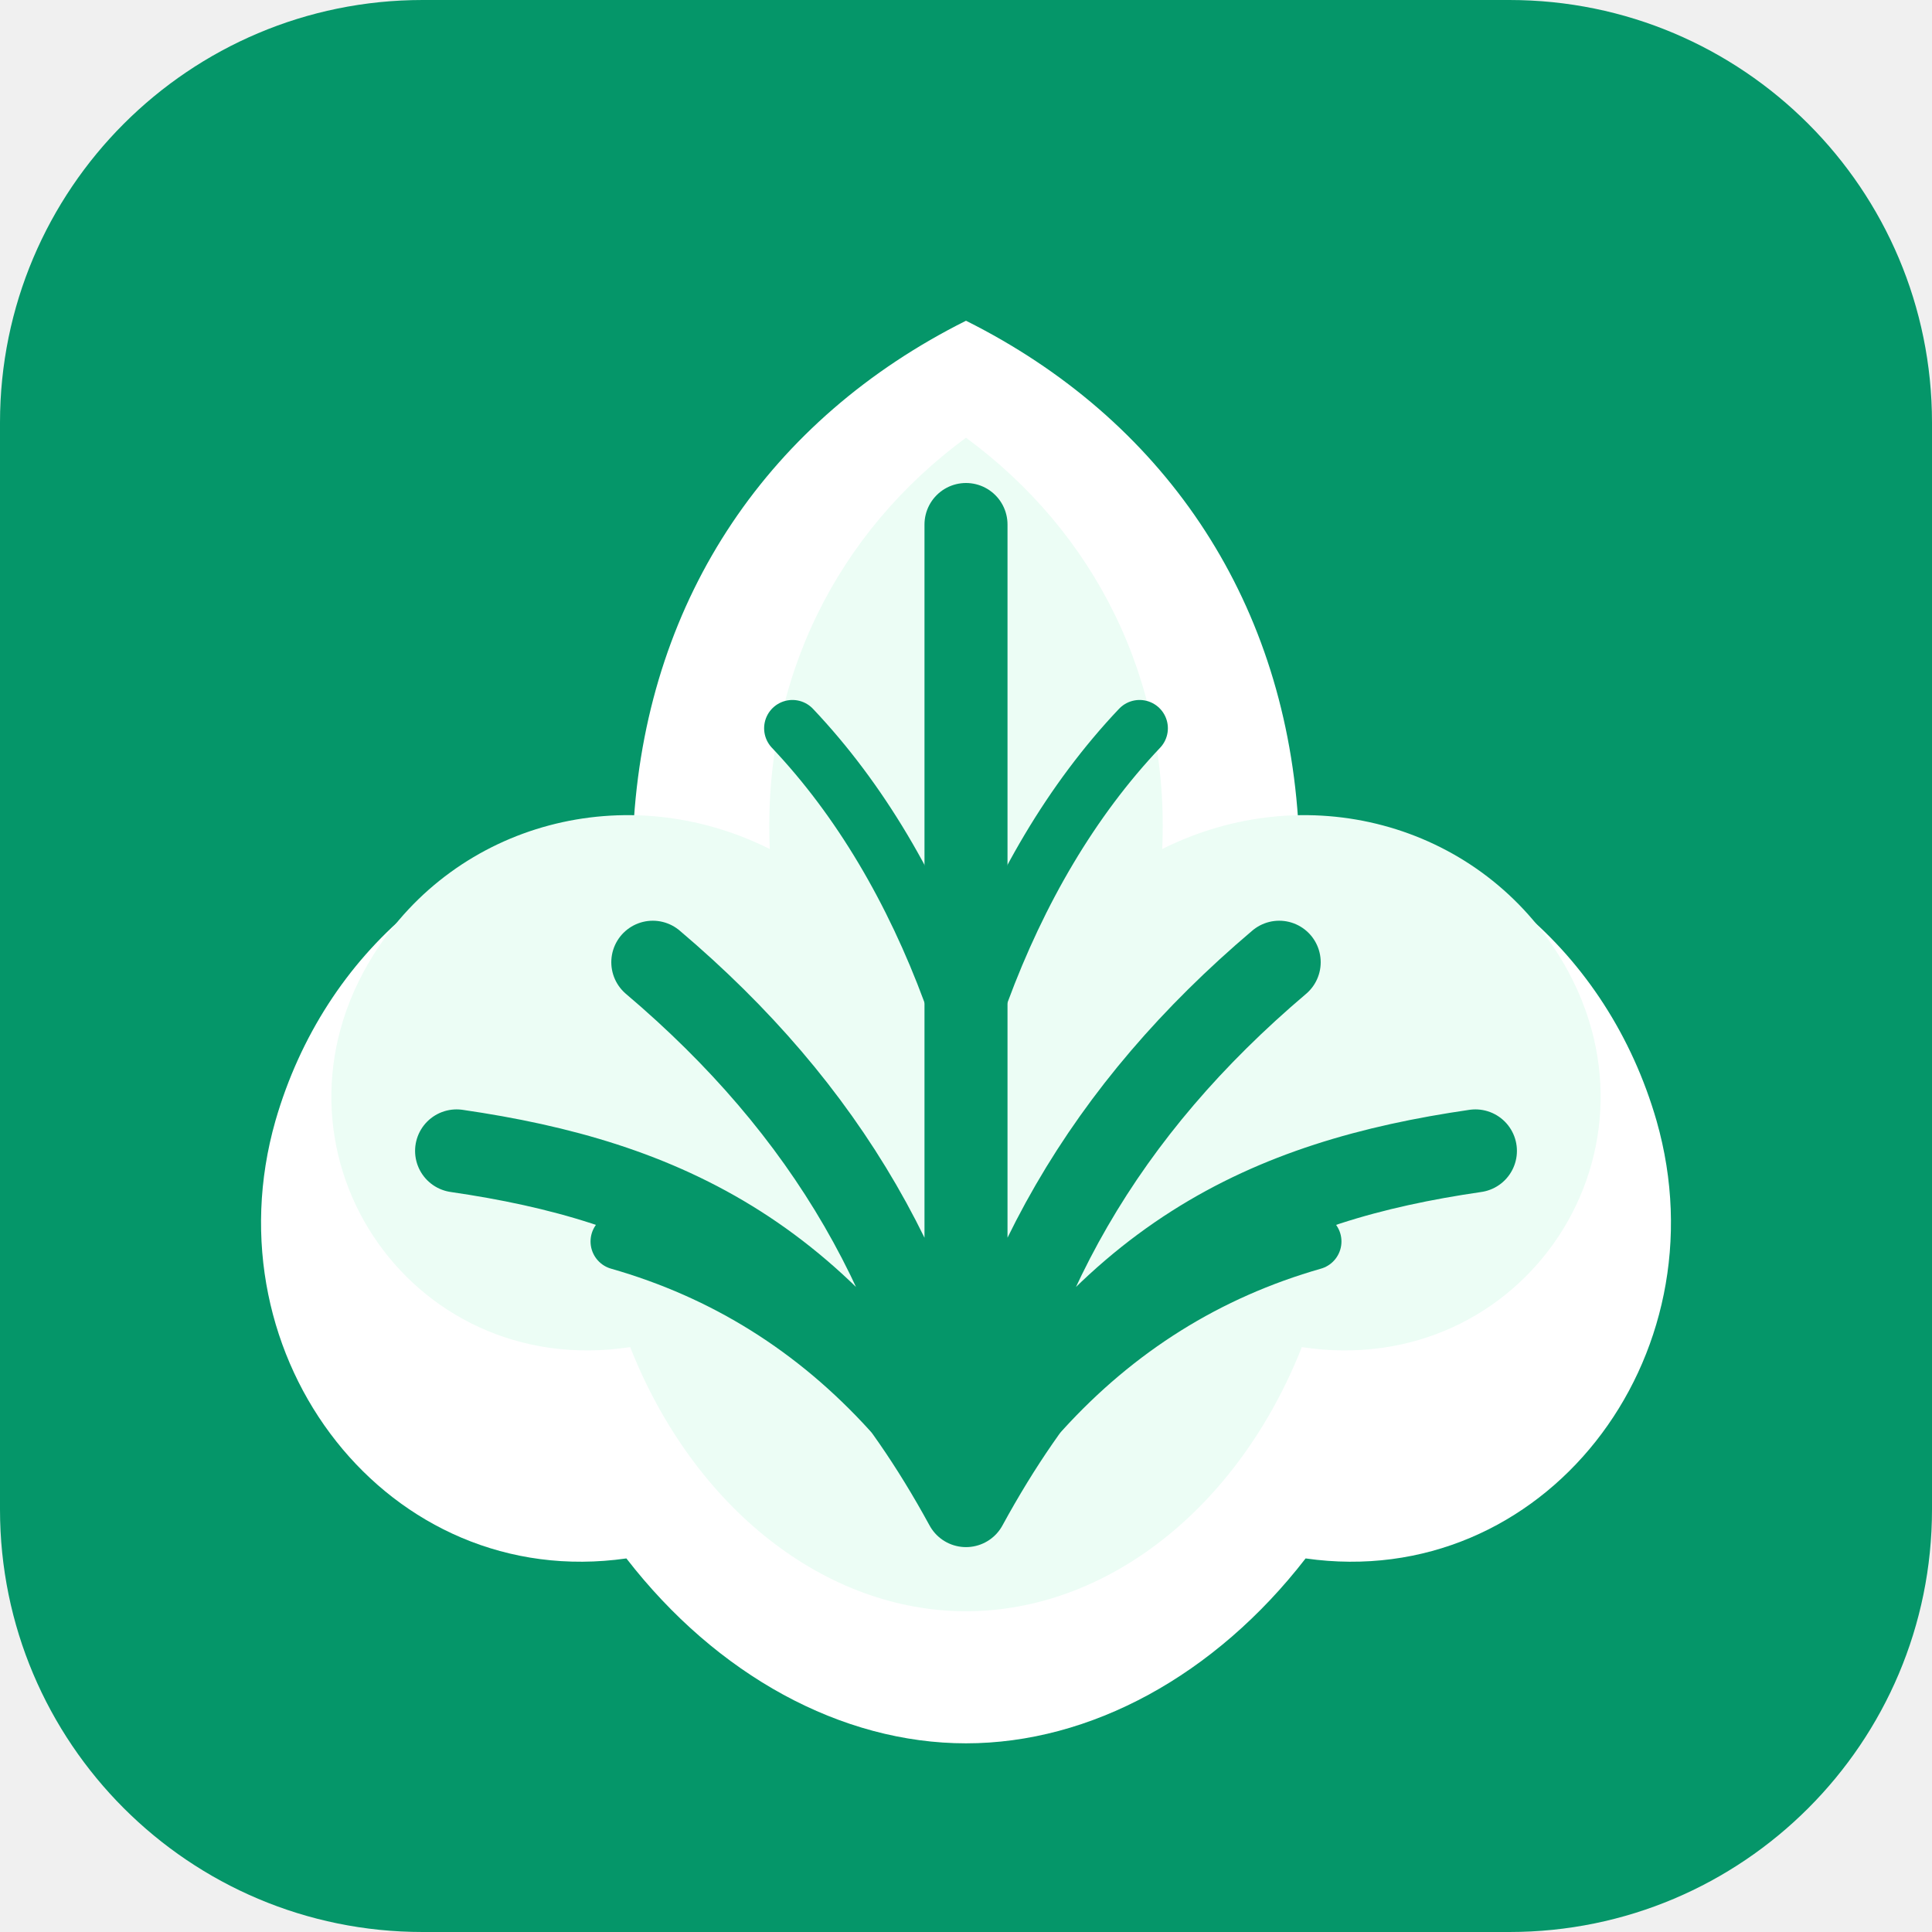
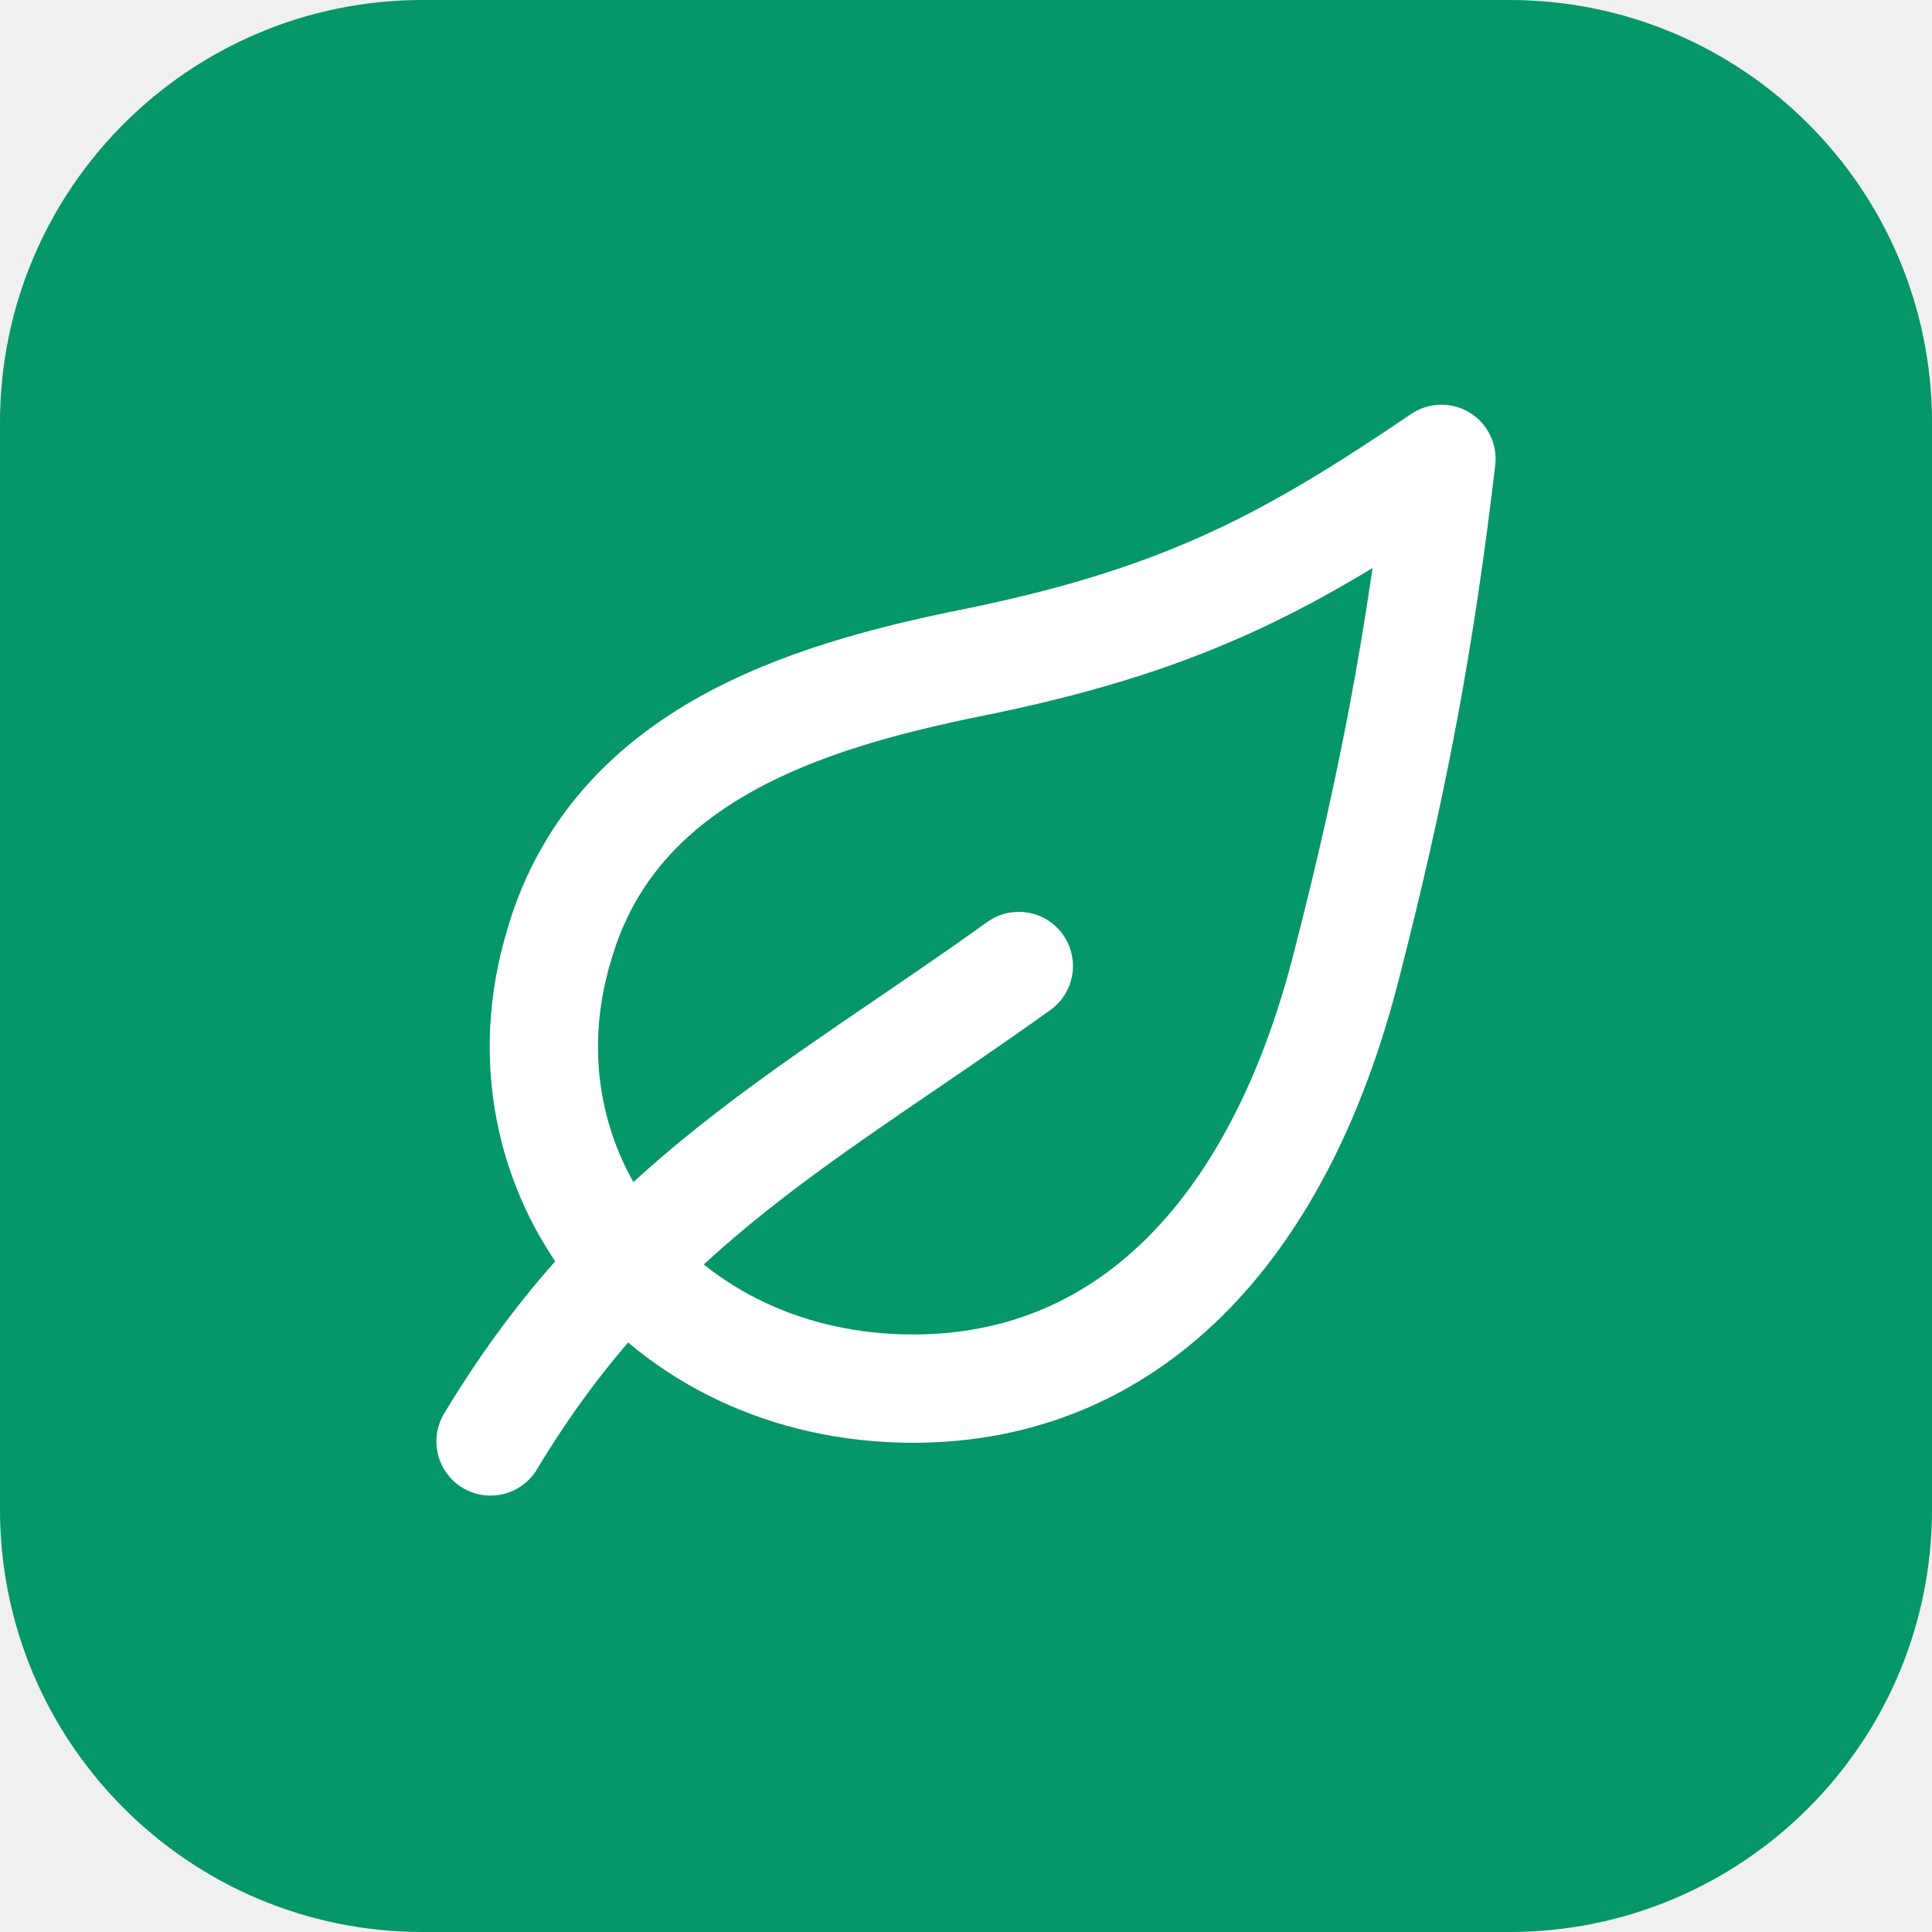
<svg xmlns="http://www.w3.org/2000/svg" viewBox="0 0 512 512" fill="none">
  <rect width="512" height="512" rx="112" fill="#059669" />
-   <path fill="#ffffff" d="M256 85c-52 26-84 73-88 132-45 4-82 35-95 80-18 63 30 125 93 116 24 31 57 49 90 49s66-18 90-49c63 9 111-53 93-116-13-45-50-76-95-80-4-59-36-106-88-132Z" />
-   <path fill="#ecfdf5" d="M256 116c-34 25-54 64-52 109-38-19-83-7-105 28-32 51 9 113 68 104 17 43 52 70 89 70s72-27 89-70c59 9 100-53 68-104-22-35-67-47-105-28 2-45-18-84-52-109Z" />
-   <path stroke="#059669" stroke-linecap="round" stroke-width="22" d="M256 139v260M173 255c46 39 73 85 83 144M339 255c-46 39-73 85-83 144M121 305c55 8 99 28 135 94M391 305c-55 8-99 28-135 94" />
-   <path stroke="#059669" stroke-linecap="round" stroke-width="15" d="M210 193c18 19 32 43 42 70M302 193c-18 19-32 43-42 70M164 329c28 8 52 23 72 45M348 329c-28 8-52 23-72 45" />
+   <g transform="translate(88 88) scale(14)" stroke="#ffffff" stroke-linecap="round" stroke-linejoin="round" stroke-width="2.05">
+     <path d="M11 20c-4.8 0-8-4.1-6.7-8.4 1.1-3.8 5.1-4.8 8.1-5.4C16.2 5.4 18.2 4.3 21 2.4c-.4 3.4-.9 6.1-1.8 9.6C17.9 17.1 15 20 11 20Z" />
+     <path d="M3 21c2.7-4.5 6.1-6.2 10-9" />
+   </g>
</svg>
